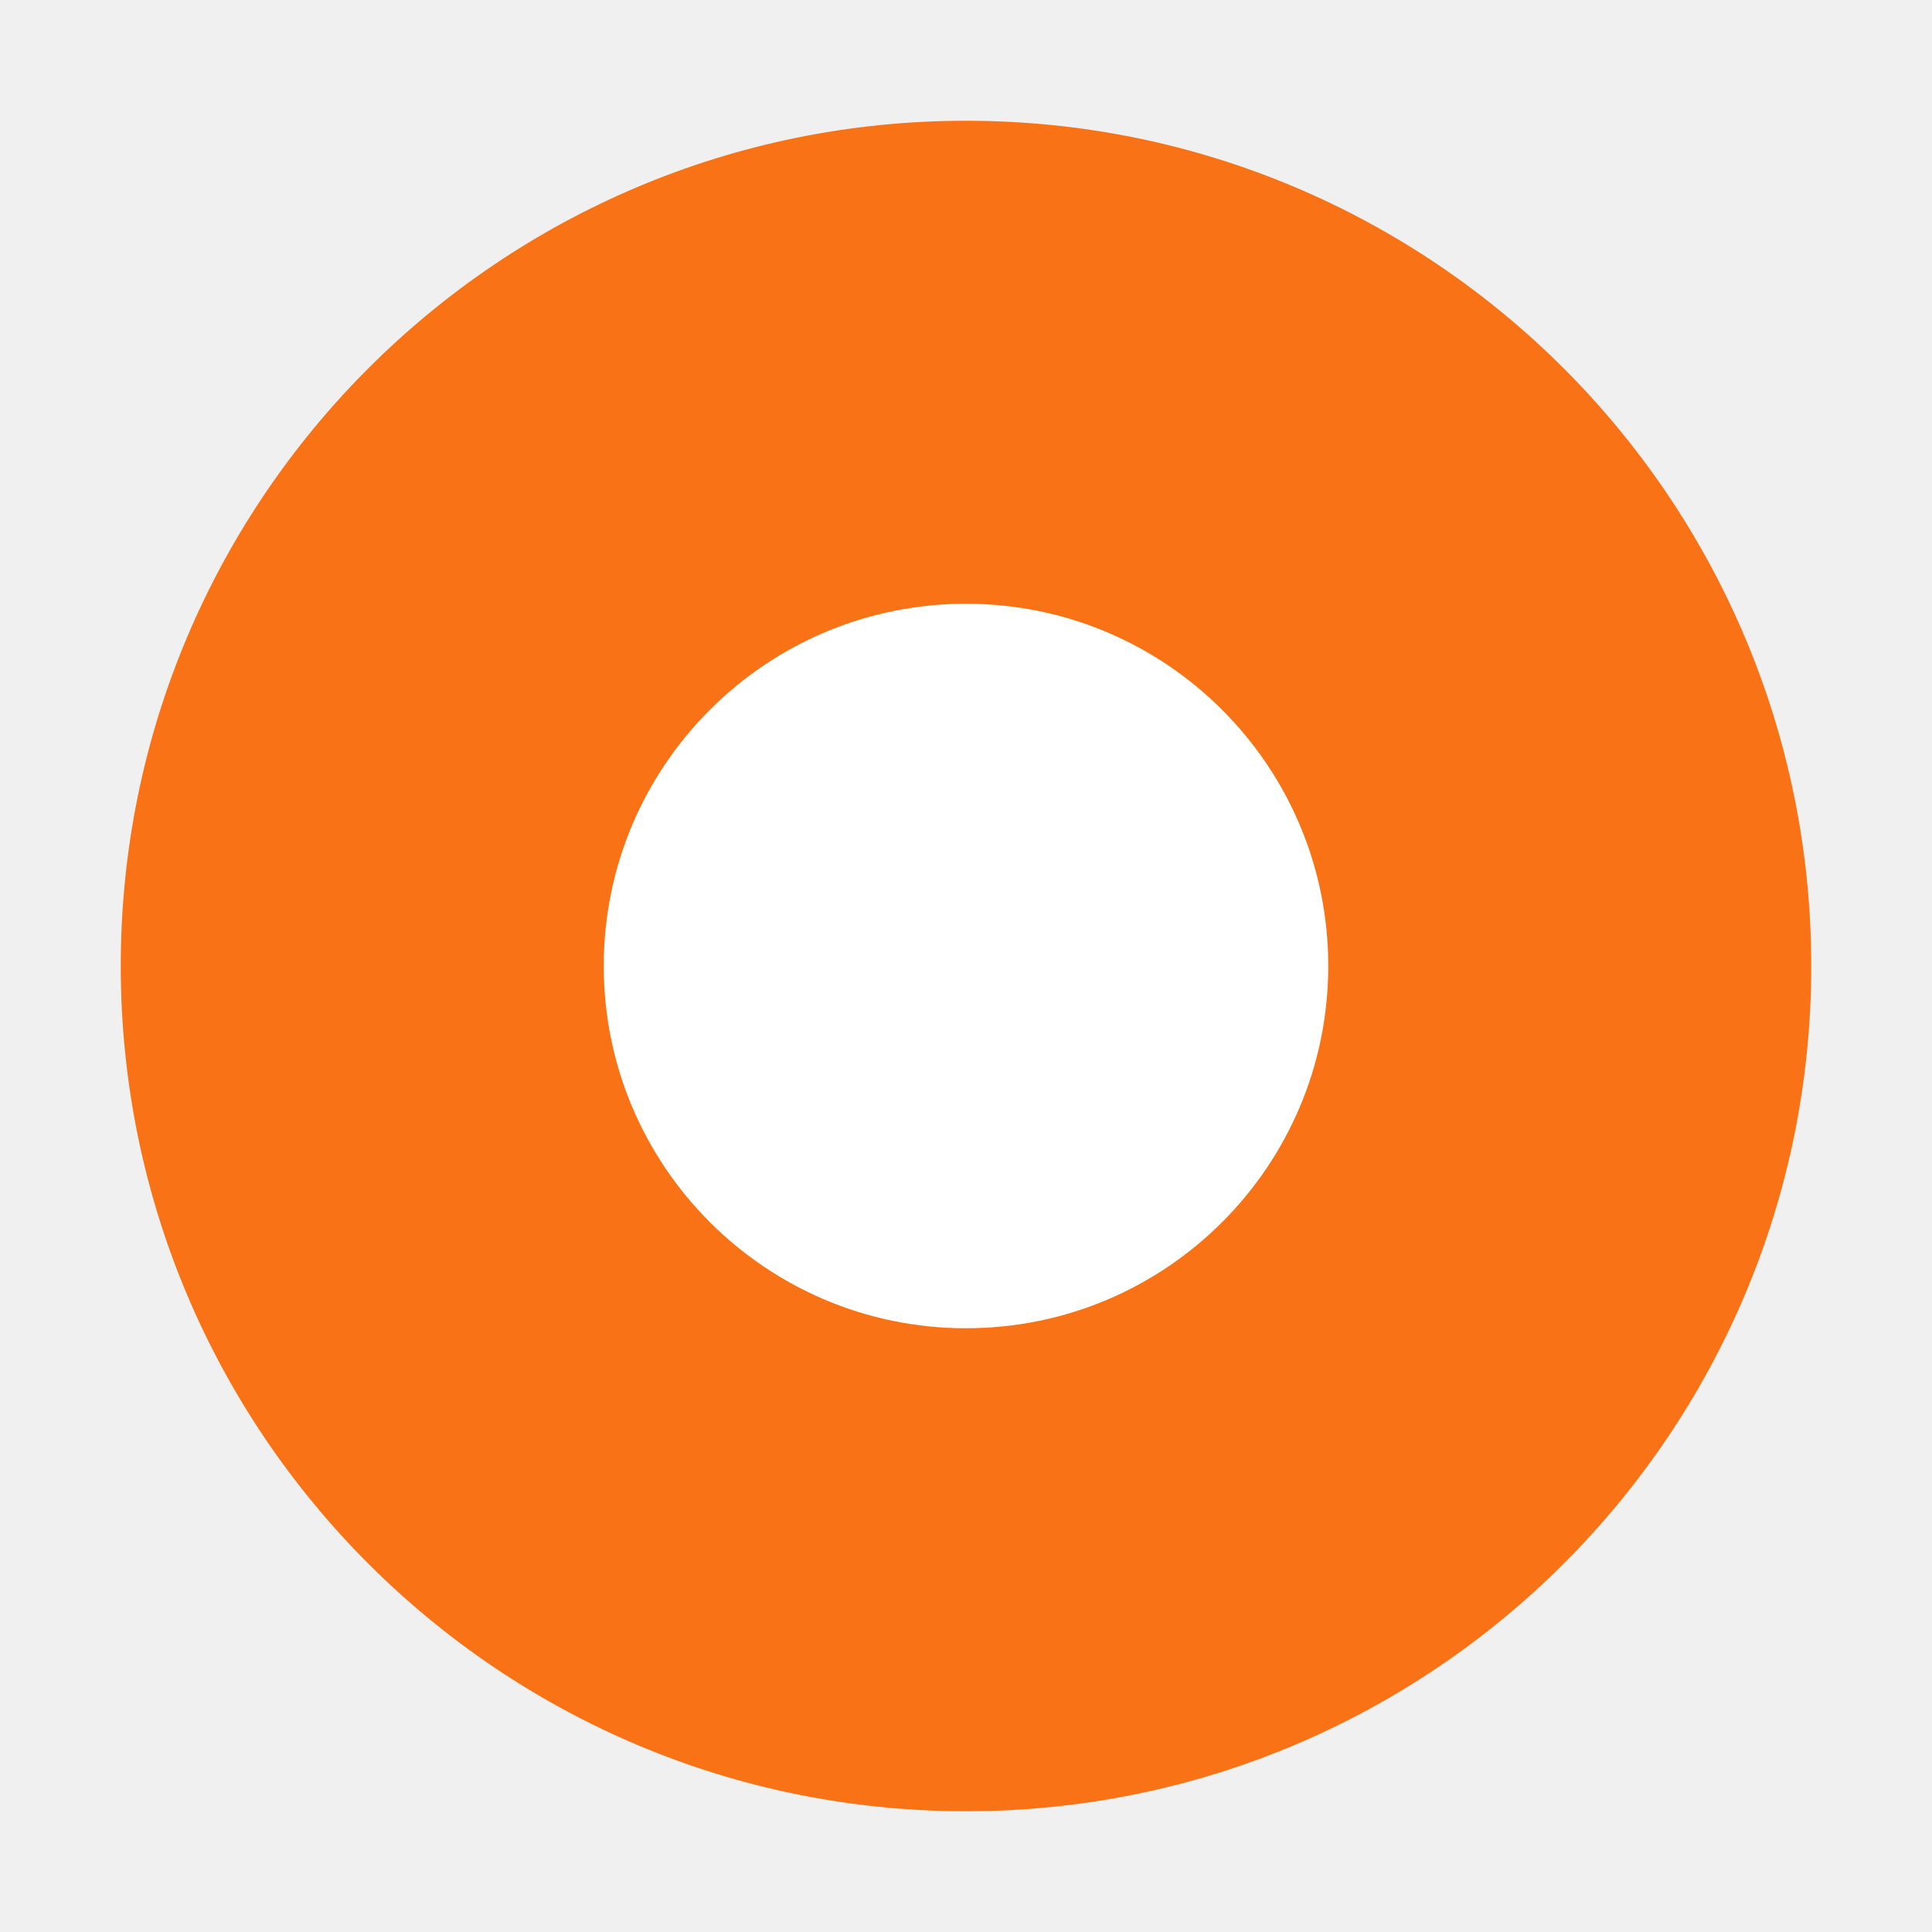
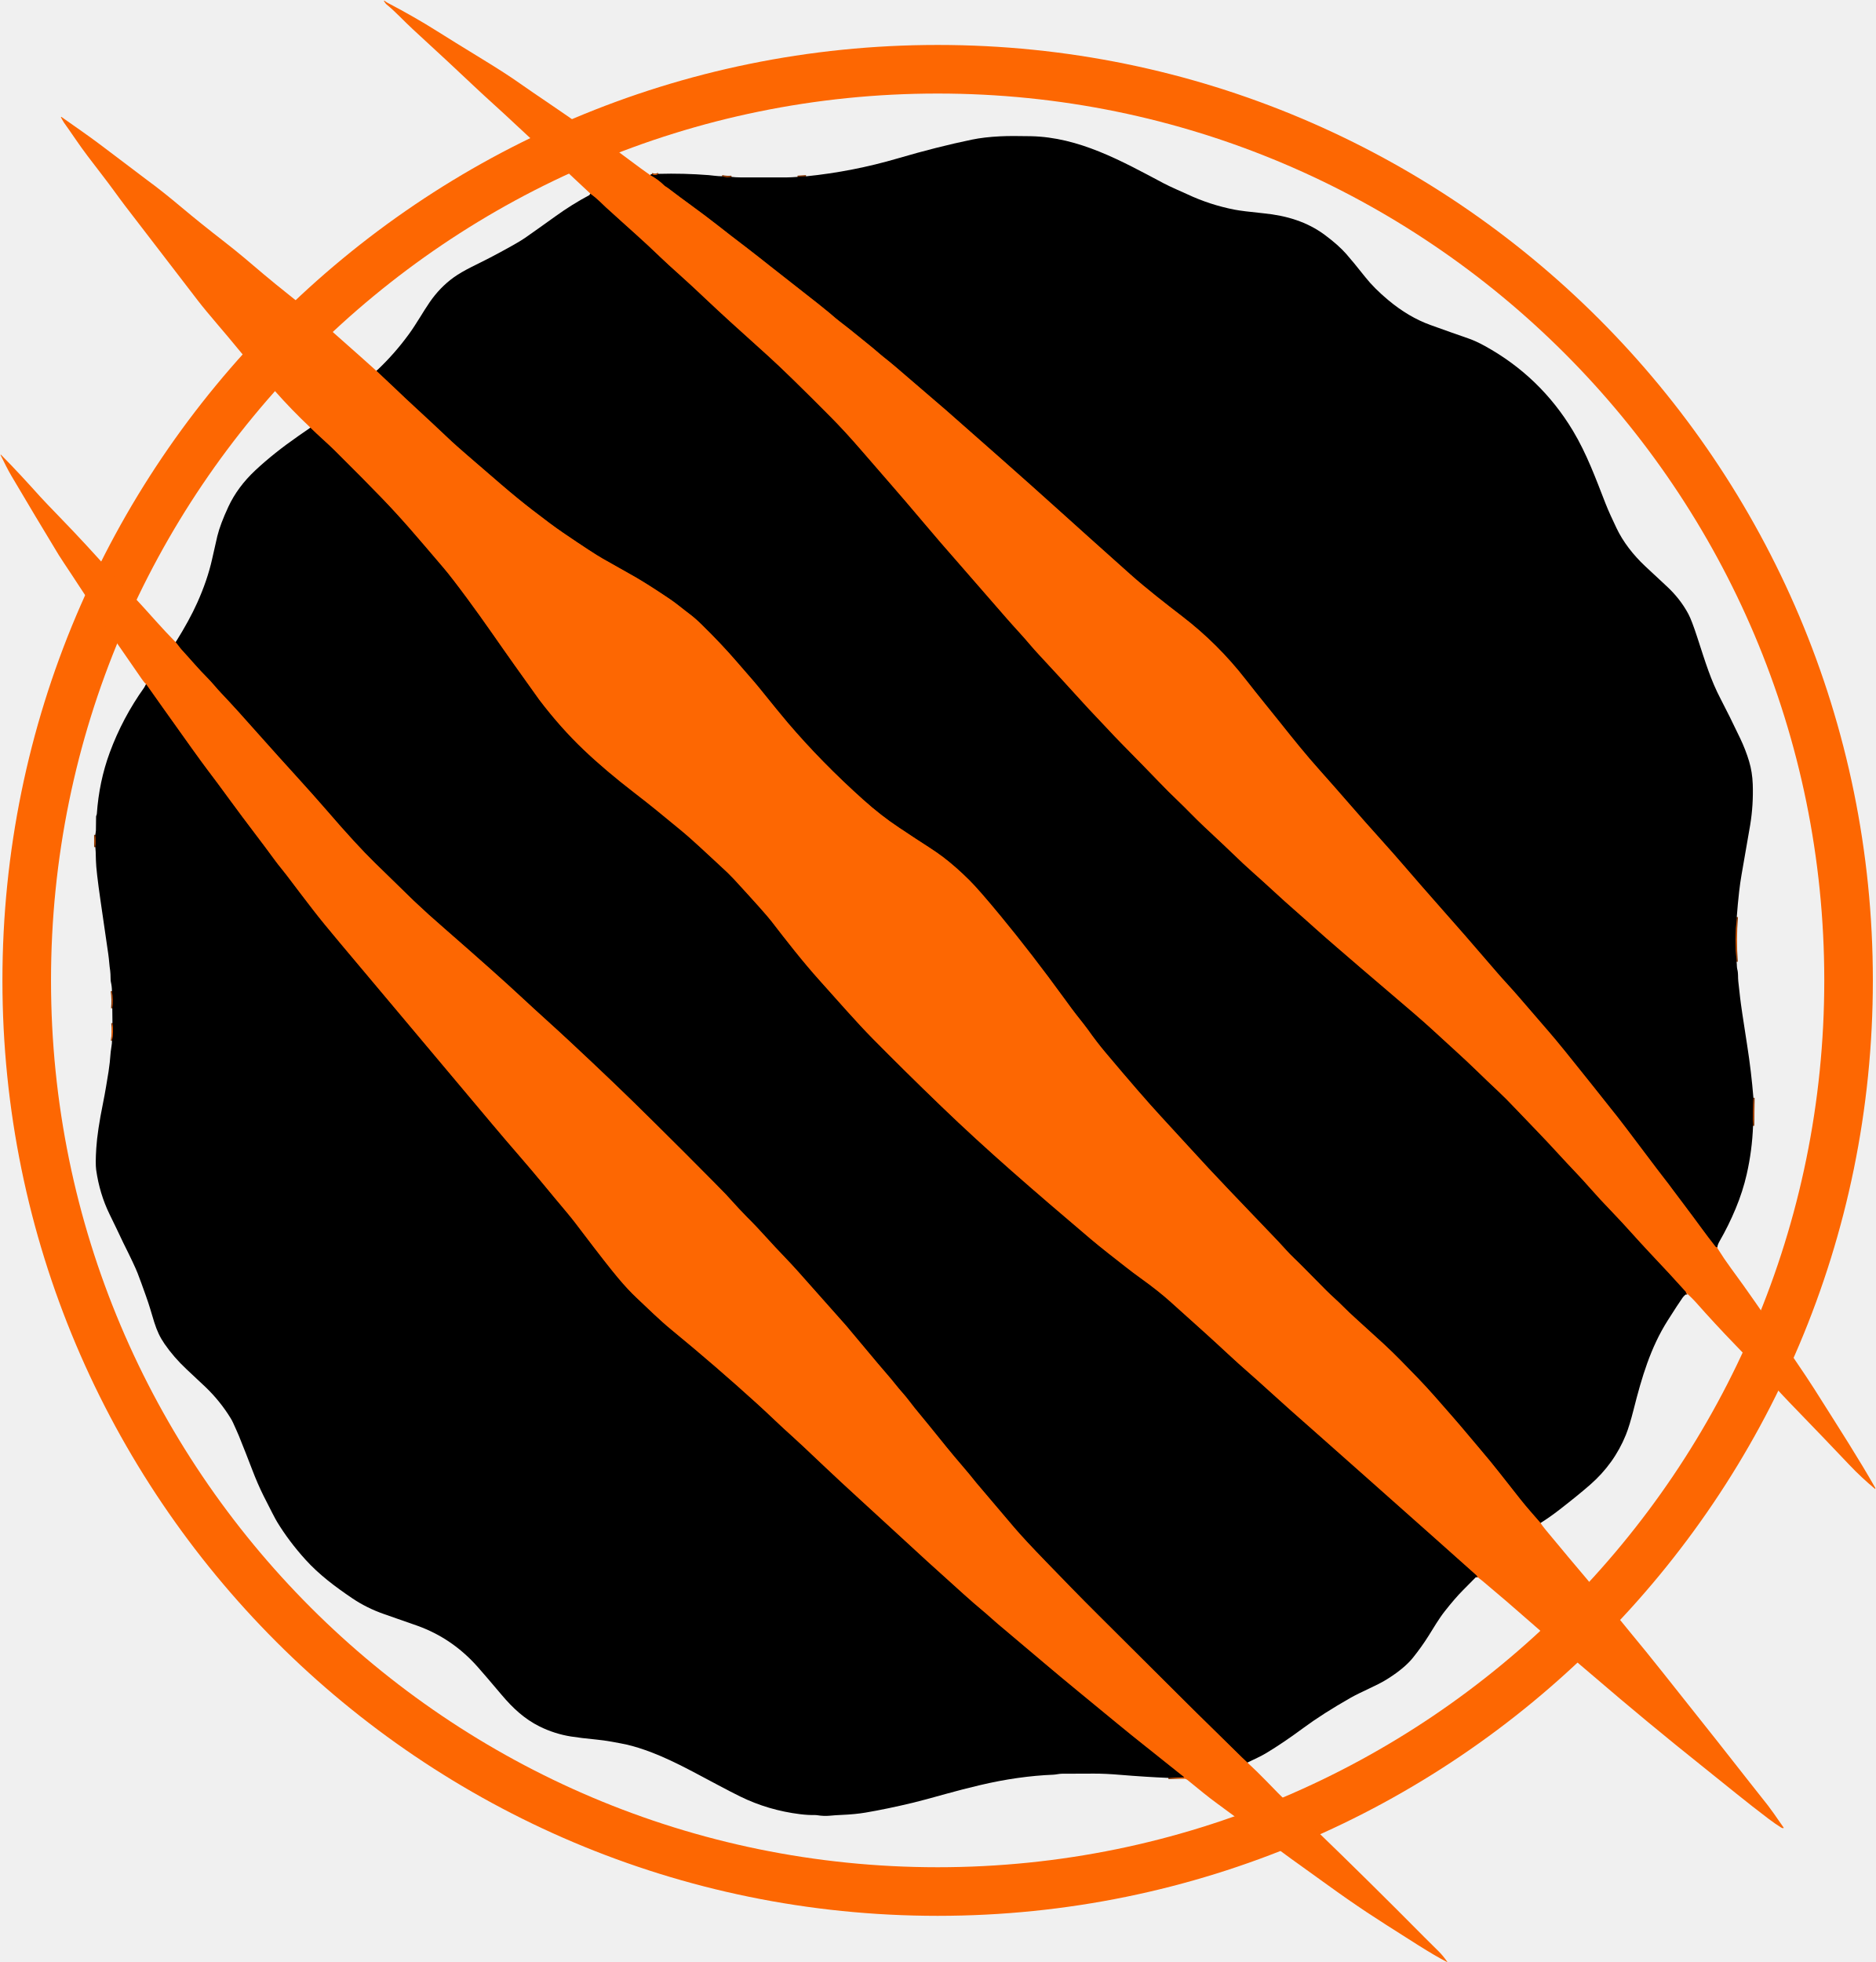
- <svg xmlns="http://www.w3.org/2000/svg" viewBox="0 0 32 32">
+ <svg xmlns="http://www.w3.org/2000/svg" version="1.1" viewBox="0.00 0.00 1544.00 1615.00">
  <style>
-     @keyframes pulse {
-       0%, 100% { r: 14; opacity: 1; }
-       50% { r: 12; opacity: 0.8; }
-     }
-     .outer { animation: pulse 1.5s ease-in-out infinite; }
-   </style>
-   <circle class="outer" cx="16" cy="16" r="14" fill="#f97316" />
-   <circle cx="16" cy="16" r="6" fill="white" />
+   @keyframes pulse {
+     0%, 100% { opacity: 0.3; transform: scale(1); }
+     50% { opacity: 0.8; transform: scale(1.05); }
+   }
+   .pulse-ring {
+     animation: pulse 1.5s ease-in-out infinite;
+     transform-origin: center;
+   }
+ </style>
+   <circle class="pulse-ring" cx="772" cy="807" r="750" fill="none" stroke="#fd6702" stroke-width="40" />
+   <g stroke-width="2.00" fill="none" stroke-linecap="butt">
+     <path stroke="#7f3401" vector-effect="non-scaling-stroke" d="   M 535.42 144.21   Q 541.79 147.68 547.01 152.79   A 3.80 3.62 81.4 0 0 547.76 153.37   Q 549.17 154.22 549.66 154.59   C 563.81 165.44 577.49 174.88 590.87 185.44   Q 600.69 193.20 613.94 203.26   C 622.14 209.49 627.01 213.51 634.86 219.64   Q 667.68 245.28 673.50 249.95   Q 681.57 256.41 682.55 257.27   Q 688.68 262.58 691.36 264.61   C 701.39 272.23 706.81 276.99 715.86 284.17   C 720.14 287.55 724.05 291.19 727.99 294.29   Q 732.96 298.21 737.11 301.75   Q 774.91 334.12 778.91 337.65   C 809.72 364.85 839.29 390.66 872.58 420.72   Q 893.19 439.34 930.58 472.72   C 943.55 484.29 959.84 496.96 973.54 507.49   Q 1002.76 529.96 1025.61 559.30   C 1035.57 572.10 1048.28 587.59 1054.09 594.91   C 1064.75 608.32 1075.33 621.47 1086.46 633.88   C 1103.53 652.92 1119.55 671.91 1136.78 690.90   C 1151.69 707.34 1164.81 723.14 1180.21 740.47   Q 1205.61 769.07 1232.92 800.93   C 1237.90 806.74 1244.63 813.76 1251.03 821.25   Q 1263.48 835.81 1275.43 849.51   Q 1284.40 859.79 1310.72 892.92   Q 1326.87 913.25 1326.88 913.27   Q 1332.68 920.16 1364.42 962.47   C 1369.54 969.30 1372.65 972.92 1376.98 978.93   Q 1378.76 981.41 1386.34 991.38   C 1397.21 1005.69 1404.07 1015.64 1412.41 1026.15   A 1.25 1.22 75.9 0 0 1413.12 1026.59   L 1413.86 1026.75" />
+     <path stroke="#7f3401" vector-effect="non-scaling-stroke" d="   M 1388.97 1064.67   Q 1388.09 1064.95 1388.18 1063.81   A 0.78 0.75 27.0 0 0 1387.99 1063.26   Q 1375.89 1049.77 1358.34 1031.21   C 1347.60 1019.84 1338.55 1009.21 1327.85 998.13   Q 1316.77 986.65 1309.40 978.21   C 1300.76 968.30 1292.88 960.52 1283.01 949.67   C 1271.54 937.06 1259.81 925.22 1248.01 912.79   Q 1239.40 903.70 1233.75 898.45   C 1221.05 886.63 1211.12 876.46 1198.40 865.00   Q 1191.02 858.35 1177.48 845.86   Q 1169.22 838.24 1136.91 810.82   Q 1125.64 801.26 1121.61 797.77   C 1106.93 785.02 1094.12 774.27 1083.65 764.83   C 1069.33 751.92 1060.81 744.85 1049.52 734.35   C 1036.48 722.21 1026.88 714.32 1014.75 702.41   Q 1010.86 698.59 991.35 680.35   C 983.83 673.32 976.31 665.26 969.75 659.06   Q 962.49 652.21 953.85 643.19   Q 944.06 632.97 923.05 611.65   C 915.86 604.36 909.72 597.45 903.14 590.65   Q 897.53 584.85 888.31 574.68   Q 875.37 560.37 856.14 539.68   Q 851.12 534.28 848.43 531.06   C 842.01 523.40 835.37 516.50 828.88 509.04   Q 793.85 468.71 787.42 461.45   Q 775.51 447.99 760.52 430.24   Q 744.77 411.58 733.76 398.97   Q 726.04 390.13 709.14 370.60   Q 695.50 354.84 683.91 343.17   Q 648.13 307.14 632.13 292.70   Q 605.58 268.75 601.23 264.79   Q 591.06 255.52 581.09 246.10   Q 568.60 234.29 560.92 227.43   Q 548.79 216.57 544.35 212.27   C 529.28 197.68 518.30 188.35 498.89 170.66   Q 498.61 170.41 493.71 165.72   Q 490.11 162.27 486.07 159.37" />
+     <path stroke="#7f3401" vector-effect="non-scaling-stroke" d="   M 309.94 305.31   Q 317.44 312.26 325.22 319.69   Q 334.03 328.12 340.50 334.07   Q 354.41 346.85 371.76 363.25   Q 377.23 368.42 413.13 399.22   Q 426.00 410.27 437.97 419.53   Q 454.42 432.27 463.52 438.46   Q 488.52 455.48 496.19 459.80   Q 518.41 472.32 522.57 474.70   Q 533.15 480.76 551.46 493.06   C 556.83 496.67 562.30 501.36 566.93 504.78   Q 572.06 508.57 577.80 514.20   Q 593.83 529.91 606.55 544.64   Q 613.67 552.87 615.78 555.27   Q 621.71 562.02 624.53 565.51   Q 642.27 587.52 648.60 594.93   Q 676.47 627.60 710.72 658.28   Q 725.46 671.49 740.07 681.16   Q 752.76 689.57 754.12 690.47   C 760.08 694.44 769.61 700.23 776.64 705.61   Q 787.17 713.67 798.04 724.45   Q 805.87 732.22 823.69 753.81   Q 849.70 785.34 876.42 822.12   Q 883.54 831.93 885.92 834.92   Q 893.64 844.61 895.68 847.49   Q 903.03 857.87 909.91 866.05   Q 939.86 901.67 955.74 918.87   Q 970.38 934.73 977.87 942.97   C 1001.20 968.66 1021.61 989.59 1052.35 1021.76   Q 1055.08 1024.61 1058.52 1028.49   C 1063.07 1033.61 1068.59 1038.51 1072.93 1042.98   Q 1075.16 1045.28 1091.87 1062.13   C 1096.34 1066.64 1101.49 1070.96 1106.10 1075.68   Q 1110.16 1079.83 1117.68 1086.61   Q 1131.91 1099.45 1139.13 1106.13   C 1149.66 1115.89 1155.47 1122.12 1167.16 1134.12   C 1176.78 1144.00 1186.11 1154.98 1195.94 1166.16   C 1204.69 1176.13 1210.60 1183.49 1219.09 1193.42   C 1230.63 1206.91 1237.31 1215.92 1251.83 1234.20   Q 1255.74 1239.11 1259.99 1244.00   Q 1264.18 1248.81 1268.38 1253.63" />
+     <path stroke="#7f3401" vector-effect="non-scaling-stroke" d="   M 1216.56 1298.19   Q 1216.13 1297.10 1215.61 1296.64   Q 1194.28 1277.53 1126.56 1217.44   Q 1085.32 1180.85 1081.50 1177.51   Q 1062.96 1161.30 1043.20 1143.34   Q 1034.08 1135.05 1028.70 1130.38   C 1016.13 1119.47 1004.31 1108.04 992.61 1097.54   Q 972.34 1079.35 964.02 1071.83   Q 954.04 1062.81 939.11 1052.08   Q 932.63 1047.43 927.01 1043.00   C 916.31 1034.58 907.01 1027.49 897.78 1019.66   C 851.60 980.43 813.31 947.57 774.54 910.20   Q 744.42 881.17 718.43 854.82   C 705.01 841.21 689.58 823.42 675.26 807.52   C 661.04 791.74 646.99 773.67 635.09 758.22   Q 630.06 751.70 604.41 723.81   Q 600.19 719.23 592.55 712.28   C 582.11 702.78 571.07 691.98 559.82 682.77   C 543.96 669.77 537.06 663.92 522.33 652.58   Q 498.36 634.13 480.46 617.06   Q 461.48 598.97 444.04 576.04   Q 443.18 574.91 423.75 547.63   C 410.74 529.39 399.14 512.15 384.82 492.81   Q 371.53 474.84 365.18 467.40   C 343.84 442.38 331.59 427.83 314.84 410.43   Q 299.57 394.56 275.80 370.99   Q 272.02 367.24 265.70 361.51   Q 260.49 356.79 255.59 352.01" />
+     <path stroke="#7f3401" vector-effect="non-scaling-stroke" d="   M 1429.95 754.84   Q 1428.40 773.31 1429.81 791.71" />
+     <path stroke="#7f3401" vector-effect="non-scaling-stroke" d="   M 1443.65 903.65   L 1443.36 926.71" />
+     <path stroke="#7f3401" vector-effect="non-scaling-stroke" d="   M 536.67 143.29   Q 539.54 144.70 542.11 143.11" />
+     <path stroke="#7f3401" vector-effect="non-scaling-stroke" d="   M 594.49 145.08   Q 598.31 146.01 602.29 145.60" />
+     <path stroke="#7f3401" vector-effect="non-scaling-stroke" d="   M 656.68 145.59   L 663.66 145.14" />
+     <path stroke="#7f3401" vector-effect="non-scaling-stroke" d="   M 1027.02 1450.83   Q 1024.89 1448.94 1022.59 1446.66   Q 1010.12 1434.30 997.46 1421.97   Q 984.80 1409.63 974.40 1399.24   Q 940.20 1365.07 904.50 1329.65   C 888.67 1313.94 875.06 1299.81 861.03 1285.34   Q 843.28 1267.04 834.86 1257.15   Q 805.13 1222.26 803.86 1220.64   C 796.63 1211.36 787.87 1201.78 779.39 1191.25   Q 763.43 1171.44 753.05 1158.92   Q 751.39 1156.91 748.57 1153.15   C 744.95 1148.31 741.25 1144.62 737.14 1139.39   C 732.66 1133.68 728.42 1129.13 722.63 1122.20   Q 698.23 1092.97 696.61 1091.14   Q 691.45 1085.27 657.30 1046.89   Q 651.88 1040.80 644.92 1033.57   Q 637.87 1026.24 632.38 1020.15   Q 622.53 1009.22 615.07 1001.87   Q 610.42 997.29 597.58 983.08   Q 595.59 980.87 563.48 948.64   Q 561.77 946.92 539.41 924.72   C 514.01 899.51 495.71 882.12 469.56 857.69   C 455.91 844.92 443.90 834.39 428.88 820.39   Q 409.60 802.41 366.01 764.36   Q 355.13 754.85 352.87 752.76   Q 340.75 741.54 340.69 741.49   Q 334.80 735.75 308.54 710.14   Q 293.39 695.37 269.44 667.57   C 254.46 650.17 232.75 626.85 216.04 607.95   Q 193.68 582.66 182.05 570.49   C 178.37 566.64 174.80 562.04 170.72 557.95   C 163.26 550.48 157.40 543.36 149.38 534.63   Q 148.47 533.64 146.99 531.61   Q 145.69 529.82 144.63 528.62" />
+     <path stroke="#7f3401" vector-effect="non-scaling-stroke" d="   M 961.98 1463.46   L 974.70 1463.09   A 0.24 0.23 62.6 0 0 974.83 1462.67   Q 971.27 1459.88 967.85 1457.14   Q 955.70 1447.37 943.66 1437.84   Q 931.17 1427.96 919.57 1418.39   C 895.49 1398.53 878.50 1384.79 859.39 1368.60   Q 829.21 1343.03 826.46 1340.81   C 820.01 1335.60 813.55 1329.42 807.64 1324.56   Q 802.68 1320.49 793.60 1312.35   Q 762.91 1284.86 735.79 1259.71   C 717.92 1243.14 696.35 1223.78 678.28 1206.62   Q 657.62 1186.98 651.80 1181.83   C 643.17 1174.19 633.81 1164.92 623.40 1155.47   Q 589.16 1124.39 553.17 1094.85   C 542.59 1086.16 533.74 1077.25 524.09 1068.23   Q 517.03 1061.62 508.74 1051.72   Q 499.39 1040.54 480.00 1014.97   C 476.18 1009.93 471.63 1003.84 466.73 998.03   C 452.24 980.85 442.43 968.51 428.94 952.98   Q 416.14 938.24 404.62 924.52   Q 303.74 804.39 280.64 776.98   Q 266.02 759.63 257.90 749.12   Q 248.27 736.67 236.07 720.50   C 233.04 716.47 229.28 712.12 226.93 708.89   C 215.02 692.51 203.33 677.75 189.73 659.09   Q 179.57 645.15 170.01 632.54   Q 163.12 623.44 134.17 582.64   Q 127.23 572.86 120.46 563.26" />
+     <path stroke="#7f3401" vector-effect="non-scaling-stroke" d="   M 92.21 856.76   Q 93.47 849.49 92.59 842.15" />
+     <path stroke="#7f3401" vector-effect="non-scaling-stroke" d="   M 92.46 830.00   Q 93.13 822.85 92.16 815.82" />
+     <path stroke="#7f3401" vector-effect="non-scaling-stroke" d="   M 78.50 697.25   L 78.48 687.23" />
+   </g>
+   <g fill="#000000">
+     <path d="   M 1429.95 754.84   Q 1428.40 773.31 1429.81 791.71   C 1430.10 793.76 1429.91 796.18 1430.39 797.93   C 1431.26 801.05 1430.85 804.55 1431.20 807.70   Q 1432.65 820.63 1432.70 821.11   Q 1433.51 828.57 1438.55 860.69   Q 1441.92 882.18 1443.65 903.65   L 1443.36 926.71   Q 1442.61 947.00 1438.12 966.65   Q 1434.90 980.77 1429.00 994.92   Q 1423.19 1008.85 1415.86 1021.57   Q 1414.27 1024.34 1413.86 1026.75   L 1413.12 1026.59   A 1.25 1.22 75.9 0 1 1412.41 1026.15   C 1404.07 1015.64 1397.21 1005.69 1386.34 991.38   Q 1378.76 981.41 1376.98 978.93   C 1372.65 972.92 1369.54 969.30 1364.42 962.47   Q 1332.68 920.16 1326.88 913.27   Q 1326.87 913.25 1310.72 892.92   Q 1284.40 859.79 1275.43 849.51   Q 1263.48 835.81 1251.03 821.25   C 1244.63 813.76 1237.90 806.74 1232.92 800.93   Q 1205.61 769.07 1180.21 740.47   C 1164.81 723.14 1151.69 707.34 1136.78 690.90   C 1119.55 671.91 1103.53 652.92 1086.46 633.88   C 1075.33 621.47 1064.75 608.32 1054.09 594.91   C 1048.28 587.59 1035.57 572.10 1025.61 559.30   Q 1002.76 529.96 973.54 507.49   C 959.84 496.96 943.55 484.29 930.58 472.72   Q 893.19 439.34 872.58 420.72   C 839.29 390.66 809.72 364.85 778.91 337.65   Q 774.91 334.12 737.11 301.75   Q 732.96 298.21 727.99 294.29   C 724.05 291.19 720.14 287.55 715.86 284.17   C 706.81 276.99 701.39 272.23 691.36 264.61   Q 688.68 262.58 682.55 257.27   Q 681.57 256.41 673.50 249.95   Q 667.68 245.28 634.86 219.64   C 627.01 213.51 622.14 209.49 613.94 203.26   Q 600.69 193.20 590.87 185.44   C 577.49 174.88 563.81 165.44 549.66 154.59   Q 549.17 154.22 547.76 153.37   A 3.80 3.62 81.4 0 1 547.01 152.79   Q 541.79 147.68 535.42 144.21   L 536.67 143.29   Q 539.54 144.70 542.11 143.11   Q 562.83 142.52 583.65 144.17   C 586.16 144.37 590.80 145.10 594.49 145.08   Q 598.31 146.01 602.29 145.60   Q 605.83 146.02 609.50 146.02   Q 628.75 146.00 648.00 146.02   Q 651.12 146.02 656.68 145.59   L 663.66 145.14   Q 702.11 141.25 739.33 130.33   Q 771.82 120.81 800.15 114.95   Q 810.28 112.85 823.52 112.21   Q 832.61 111.76 848.74 112.11   C 888.41 112.95 923.02 132.26 957.99 150.83   C 963.93 153.98 972.93 157.74 977.39 159.83   Q 996.03 168.59 1016.44 172.58   Q 1022.82 173.82 1040.52 175.60   C 1059.12 177.47 1076.07 182.48 1090.74 193.36   Q 1101.91 201.65 1108.44 209.06   Q 1113.88 215.23 1124.12 228.14   Q 1131.43 237.36 1142.99 247.02   Q 1159.75 261.02 1177.62 267.48   Q 1195.18 273.82 1209.36 278.72   Q 1215.15 280.73 1222.47 284.75   Q 1268.23 309.93 1295.11 354.66   C 1306.39 373.45 1313.85 393.86 1321.82 414.28   C 1324.35 420.78 1327.86 428.19 1330.83 434.48   C 1336.31 446.11 1344.82 456.88 1354.23 465.76   Q 1364.23 475.20 1372.22 482.53   C 1379.34 489.06 1385.63 496.95 1390.14 505.48   Q 1392.91 510.71 1397.40 524.51   C 1404.26 545.57 1408.52 559.76 1416.68 575.34   Q 1423.48 588.31 1432.76 607.76   Q 1437.25 617.17 1440.11 626.69   Q 1442.75 635.50 1443.11 645.60   Q 1443.70 662.58 1441.01 679.00   Q 1440.99 679.12 1433.88 720.05   Q 1432.72 726.73 1431.92 733.77   Q 1430.72 744.31 1429.95 754.84   Z" />
+     <path d="   M 1388.97 1064.67   Q 1386.51 1066.56 1385.28 1068.28   Q 1381.73 1073.29 1373.13 1086.87   C 1358.89 1109.31 1351.69 1133.87 1345.04 1160.19   Q 1341.61 1173.75 1338.66 1181.05   Q 1329.01 1204.87 1309.18 1222.18   Q 1299.50 1230.63 1284.24 1242.48   Q 1276.15 1248.77 1268.38 1253.63   Q 1264.18 1248.81 1259.99 1244.00   Q 1255.74 1239.11 1251.83 1234.20   C 1237.31 1215.92 1230.63 1206.91 1219.09 1193.42   C 1210.60 1183.49 1204.69 1176.13 1195.94 1166.16   C 1186.11 1154.98 1176.78 1144.00 1167.16 1134.12   C 1155.47 1122.12 1149.66 1115.89 1139.13 1106.13   Q 1131.91 1099.45 1117.68 1086.61   Q 1110.16 1079.83 1106.10 1075.68   C 1101.49 1070.96 1096.34 1066.64 1091.87 1062.13   Q 1075.16 1045.28 1072.93 1042.98   C 1068.59 1038.51 1063.07 1033.61 1058.52 1028.49   Q 1055.08 1024.61 1052.35 1021.76   C 1021.61 989.59 1001.20 968.66 977.87 942.97   Q 970.38 934.73 955.74 918.87   Q 939.86 901.67 909.91 866.05   Q 903.03 857.87 895.68 847.49   Q 893.64 844.61 885.92 834.92   Q 883.54 831.93 876.42 822.12   Q 849.70 785.34 823.69 753.81   Q 805.87 732.22 798.04 724.45   Q 787.17 713.67 776.64 705.61   C 769.61 700.23 760.08 694.44 754.12 690.47   Q 752.76 689.57 740.07 681.16   Q 725.46 671.49 710.72 658.28   Q 676.47 627.60 648.60 594.93   Q 642.27 587.52 624.53 565.51   Q 621.71 562.02 615.78 555.27   Q 613.67 552.87 606.55 544.64   Q 593.83 529.91 577.80 514.20   Q 572.06 508.57 566.93 504.78   C 562.30 501.36 556.83 496.67 551.46 493.06   Q 533.15 480.76 522.57 474.70   Q 518.41 472.32 496.19 459.80   Q 488.52 455.48 463.52 438.46   Q 454.42 432.27 437.97 419.53   Q 426.00 410.27 413.13 399.22   Q 377.23 368.42 371.76 363.25   Q 354.41 346.85 340.50 334.07   Q 334.03 328.12 325.22 319.69   Q 317.44 312.26 309.94 305.31   Q 324.70 291.47 336.64 275.09   C 342.87 266.55 348.37 256.60 353.77 248.77   Q 362.18 236.58 373.36 228.48   C 382.03 222.21 393.33 217.43 403.54 212.05   Q 426.16 200.13 432.15 195.91   C 437.78 191.95 447.03 185.47 457.72 177.76   Q 470.84 168.30 485.14 160.66   Q 485.75 160.33 486.07 159.37   Q 490.11 162.27 493.71 165.72   Q 498.61 170.41 498.89 170.66   C 518.30 188.35 529.28 197.68 544.35 212.27   Q 548.79 216.57 560.92 227.43   Q 568.60 234.29 581.09 246.10   Q 591.06 255.52 601.23 264.79   Q 605.58 268.75 632.13 292.70   Q 648.13 307.14 683.91 343.17   Q 695.50 354.84 709.14 370.60   Q 726.04 390.13 733.76 398.97   Q 744.77 411.58 760.52 430.24   Q 775.51 447.99 787.42 461.45   Q 793.85 468.71 828.88 509.04   C 835.37 516.50 842.01 523.40 848.43 531.06   Q 851.12 534.28 856.14 539.68   Q 875.37 560.37 888.31 574.68   Q 897.53 584.85 903.14 590.65   C 909.72 597.45 915.86 604.36 923.05 611.65   Q 944.06 632.97 953.85 643.19   Q 962.49 652.21 969.75 659.06   C 976.31 665.26 983.83 673.32 991.35 680.35   Q 1010.86 698.59 1014.75 702.41   C 1026.88 714.32 1036.48 722.21 1049.52 734.35   C 1060.81 744.85 1069.33 751.92 1083.65 764.83   C 1094.12 774.27 1106.93 785.02 1121.61 797.77   Q 1125.64 801.26 1136.91 810.82   Q 1169.22 838.24 1177.48 845.86   Q 1191.02 858.35 1198.40 865.00   C 1211.12 876.46 1221.05 886.63 1233.75 898.45   Q 1239.40 903.70 1248.01 912.79   C 1259.81 925.22 1271.54 937.06 1283.01 949.67   C 1292.88 960.52 1300.76 968.30 1309.40 978.21   Q 1316.77 986.65 1327.85 998.13   C 1338.55 1009.21 1347.60 1019.84 1358.34 1031.21   Q 1375.89 1049.77 1387.99 1063.26   A 0.78 0.75 27.0 0 1 1388.18 1063.81   Q 1388.09 1064.95 1388.97 1064.67   Z" />
+     <path d="   M 1216.56 1298.19   Q 1215.42 1297.94 1214.97 1298.41   Q 1211.76 1301.75 1204.50 1308.99   Q 1198.06 1315.44 1189.54 1326.27   C 1184.72 1332.40 1180.28 1339.99 1176.12 1346.63   Q 1170.60 1355.43 1163.42 1364.42   Q 1156.21 1373.44 1141.37 1382.62   C 1133.48 1387.50 1120.68 1392.59 1112.11 1397.46   Q 1089.05 1410.57 1072.94 1422.48   Q 1056.49 1434.63 1042.68 1442.95   C 1038.05 1445.74 1032.32 1448.28 1027.02 1450.83   Q 1024.89 1448.94 1022.59 1446.66   Q 1010.12 1434.30 997.46 1421.97   Q 984.80 1409.63 974.40 1399.24   Q 940.20 1365.07 904.50 1329.65   C 888.67 1313.94 875.06 1299.81 861.03 1285.34   Q 843.28 1267.04 834.86 1257.15   Q 805.13 1222.26 803.86 1220.64   C 796.63 1211.36 787.87 1201.78 779.39 1191.25   Q 763.43 1171.44 753.05 1158.92   Q 751.39 1156.91 748.57 1153.15   C 744.95 1148.31 741.25 1144.62 737.14 1139.39   C 732.66 1133.68 728.42 1129.13 722.63 1122.20   Q 698.23 1092.97 696.61 1091.14   Q 691.45 1085.27 657.30 1046.89   Q 651.88 1040.80 644.92 1033.57   Q 637.87 1026.24 632.38 1020.15   Q 622.53 1009.22 615.07 1001.87   Q 610.42 997.29 597.58 983.08   Q 595.59 980.87 563.48 948.64   Q 561.77 946.92 539.41 924.72   C 514.01 899.51 495.71 882.12 469.56 857.69   C 455.91 844.92 443.90 834.39 428.88 820.39   Q 409.60 802.41 366.01 764.36   Q 355.13 754.85 352.87 752.76   Q 340.75 741.54 340.69 741.49   Q 334.80 735.75 308.54 710.14   Q 293.39 695.37 269.44 667.57   C 254.46 650.17 232.75 626.85 216.04 607.95   Q 193.68 582.66 182.05 570.49   C 178.37 566.64 174.80 562.04 170.72 557.95   C 163.26 550.48 157.40 543.36 149.38 534.63   Q 148.47 533.64 146.99 531.61   Q 145.69 529.82 144.63 528.62   Q 155.90 510.63 162.40 496.14   Q 170.75 477.54 174.55 460.60   Q 178.18 444.40 178.92 441.38   Q 181.31 431.54 188.06 417.05   Q 195.66 400.76 210.31 387.06   Q 225.46 372.91 245.50 358.99   Q 250.10 355.79 255.59 352.01   Q 260.49 356.79 265.70 361.51   Q 272.02 367.24 275.80 370.99   Q 299.57 394.56 314.84 410.43   C 331.59 427.83 343.84 442.38 365.18 467.40   Q 371.53 474.84 384.82 492.81   C 399.14 512.15 410.74 529.39 423.75 547.63   Q 443.18 574.91 444.04 576.04   Q 461.48 598.97 480.46 617.06   Q 498.36 634.13 522.33 652.58   C 537.06 663.92 543.96 669.77 559.82 682.77   C 571.07 691.98 582.11 702.78 592.55 712.28   Q 600.19 719.23 604.41 723.81   Q 630.06 751.70 635.09 758.22   C 646.99 773.67 661.04 791.74 675.26 807.52   C 689.58 823.42 705.01 841.21 718.43 854.82   Q 744.42 881.17 774.54 910.20   C 813.31 947.57 851.60 980.43 897.78 1019.66   C 907.01 1027.49 916.31 1034.58 927.01 1043.00   Q 932.63 1047.43 939.11 1052.08   Q 954.04 1062.81 964.02 1071.83   Q 972.34 1079.35 992.61 1097.54   C 1004.31 1108.04 1016.13 1119.47 1028.70 1130.38   Q 1034.08 1135.05 1043.20 1143.34   Q 1062.96 1161.30 1081.50 1177.51   Q 1085.32 1180.85 1126.56 1217.44   Q 1194.28 1277.53 1215.61 1296.64   Q 1216.13 1297.10 1216.56 1298.19   Z" />
+     <path d="   M 961.98 1463.46   Q 952.64 1463.07 943.25 1462.47   Q 932.12 1461.76 921.91 1460.91   Q 909.69 1459.89 900.55 1459.93   Q 881.28 1460.01 874.35 1460.02   C 872.07 1460.03 869.44 1460.73 867.31 1460.82   Q 838.29 1461.99 806.93 1469.40   Q 792.36 1472.84 779.44 1476.45   Q 759.74 1481.96 752.04 1483.81   Q 730.44 1489.00 712.52 1492.03   Q 704.14 1493.45 692.76 1493.93   Q 687.73 1494.14 683.26 1494.58   Q 678.23 1495.06 672.63 1494.14   A 8.38 8.28 -40.6 0 0 671.22 1494.04   Q 665.32 1494.14 658.86 1493.34   Q 632.60 1490.12 609.42 1478.76   Q 601.89 1475.07 590.05 1468.75   Q 573.27 1459.80 570.79 1458.50   Q 550.62 1447.88 536.91 1442.63   Q 525.08 1438.10 515.98 1436.05   Q 512.33 1435.23 503.63 1433.66   Q 497.07 1432.49 491.20 1431.92   Q 478.31 1430.67 470.27 1429.40   Q 456.65 1427.25 444.28 1421.13   C 431.88 1414.99 422.21 1406.01 413.20 1395.33   Q 399.27 1378.83 393.15 1371.94   Q 372.32 1348.49 343.60 1338.20   Q 335.98 1335.47 316.36 1328.67   Q 301.96 1323.67 289.95 1315.55   C 276.04 1306.13 262.68 1296.17 251.43 1283.71   Q 237.83 1268.65 228.19 1252.80   Q 225.92 1249.06 217.08 1231.45   Q 212.19 1221.70 207.50 1209.38   Q 203.02 1197.62 196.68 1181.88   C 195.30 1178.45 193.59 1175.01 191.94 1171.21   Q 191.13 1169.36 189.74 1167.12   Q 181.11 1153.13 169.10 1141.64   Q 167.52 1140.13 153.50 1127.00   Q 143.10 1117.26 135.50 1106.25   C 131.66 1100.68 129.26 1095.47 127.03 1088.49   Q 126.21 1085.93 123.63 1077.22   Q 122.39 1073.02 119.92 1066.07   Q 115.97 1054.91 113.35 1048.14   Q 110.82 1041.60 101.59 1023.18   Q 100.59 1021.18 95.96 1011.34   Q 94.49 1008.23 90.23 999.54   Q 81.99 982.71 79.19 963.02   Q 78.45 957.82 79.28 945.01   Q 80.19 930.82 84.80 908.14   C 86.65 899.03 88.07 890.13 89.39 881.92   Q 90.47 875.24 91.15 865.81   Q 91.24 864.57 91.79 861.30   Q 92.17 859.07 92.21 856.76   Q 93.47 849.49 92.59 842.15   L 92.46 830.00   Q 93.13 822.85 92.16 815.82   Q 92.14 811.99 91.30 808.33   A 9.41 9.27 38.9 0 1 91.08 806.41   Q 91.01 800.89 90.71 798.99   C 89.96 794.26 89.88 790.33 89.16 785.45   Q 85.99 763.67 82.89 742.24   Q 79.12 716.26 78.98 708.25   Q 78.82 699.61 78.50 697.25   L 78.48 687.23   C 78.58 685.98 78.96 684.68 78.97 683.48   Q 79.00 676.19 79.11 672.13   Q 79.12 671.71 79.48 670.94   A 2.54 2.49 60.0 0 0 79.72 670.01   Q 81.57 643.25 90.39 619.37   Q 100.87 590.96 118.73 565.93   A 1.67 0.13 -66.0 0 0 119.21 565.04   Q 119.58 564.28 120.46 563.26   Q 127.23 572.86 134.17 582.64   Q 163.12 623.44 170.01 632.54   Q 179.57 645.15 189.73 659.09   C 203.33 677.75 215.02 692.51 226.93 708.89   C 229.28 712.12 233.04 716.47 236.07 720.50   Q 248.27 736.67 257.90 749.12   Q 266.02 759.63 280.64 776.98   Q 303.74 804.39 404.62 924.52   Q 416.14 938.24 428.94 952.98   C 442.43 968.51 452.24 980.85 466.73 998.03   C 471.63 1003.84 476.18 1009.93 480.00 1014.97   Q 499.39 1040.54 508.74 1051.72   Q 517.03 1061.62 524.09 1068.23   C 533.74 1077.25 542.59 1086.16 553.17 1094.85   Q 589.16 1124.39 623.40 1155.47   C 633.81 1164.92 643.17 1174.19 651.80 1181.83   Q 657.62 1186.98 678.28 1206.62   C 696.35 1223.78 717.92 1243.14 735.79 1259.71   Q 762.91 1284.86 793.60 1312.35   Q 802.68 1320.49 807.64 1324.56   C 813.55 1329.42 820.01 1335.60 826.46 1340.81   Q 829.21 1343.03 859.39 1368.60   C 878.50 1384.79 895.49 1398.53 919.57 1418.39   Q 931.17 1427.96 943.66 1437.84   Q 955.70 1447.37 967.85 1457.14   Q 971.27 1459.88 974.83 1462.67   A 0.24 0.23 62.6 0 1 974.70 1463.09   L 961.98 1463.46   Z" />
+   </g>
+   <g fill="#fd6702">
+     <path d="   M 535.42 144.21   Q 541.79 147.68 547.01 152.79   A 3.80 3.62 81.4 0 0 547.76 153.37   Q 549.17 154.22 549.66 154.59   C 563.81 165.44 577.49 174.88 590.87 185.44   Q 600.69 193.20 613.94 203.26   C 622.14 209.49 627.01 213.51 634.86 219.64   Q 667.68 245.28 673.50 249.95   Q 681.57 256.41 682.55 257.27   Q 688.68 262.58 691.36 264.61   C 701.39 272.23 706.81 276.99 715.86 284.17   C 720.14 287.55 724.05 291.19 727.99 294.29   Q 732.96 298.21 737.11 301.75   Q 774.91 334.12 778.91 337.65   C 809.72 364.85 839.29 390.66 872.58 420.72   Q 893.19 439.34 930.58 472.72   C 943.55 484.29 959.84 496.96 973.54 507.49   Q 1002.76 529.96 1025.61 559.30   C 1035.57 572.10 1048.28 587.59 1054.09 594.91   C 1064.75 608.32 1075.33 621.47 1086.46 633.88   C 1103.53 652.92 1119.55 671.91 1136.78 690.90   C 1151.69 707.34 1164.81 723.14 1180.21 740.47   Q 1205.61 769.07 1232.92 800.93   C 1237.90 806.74 1244.63 813.76 1251.03 821.25   Q 1263.48 835.81 1275.43 849.51   Q 1284.40 859.79 1310.72 892.92   Q 1326.87 913.25 1326.88 913.27   Q 1332.68 920.16 1364.42 962.47   C 1369.54 969.30 1372.65 972.92 1376.98 978.93   Q 1378.76 981.41 1386.34 991.38   C 1397.21 1005.69 1404.07 1015.64 1412.41 1026.15   A 1.25 1.22 75.9 0 0 1413.12 1026.59   L 1413.86 1026.75   Q 1414.09 1027.52 1414.45 1028.10   Q 1419.51 1036.21 1424.96 1043.63   Q 1435.67 1058.20 1444.77 1071.31   Q 1483.14 1126.51 1494.05 1143.75   C 1516.17 1178.73 1530.37 1200.74 1544.00 1224.74   L 1544.00 1225.75   Q 1532.59 1216.30 1522.55 1205.70   Q 1501.09 1183.07 1482.09 1163.49   Q 1471.54 1152.63 1466.61 1147.30   C 1452.13 1131.66 1444.63 1123.42 1428.32 1106.61   Q 1412.52 1090.32 1396.04 1071.72   Q 1393.83 1069.23 1388.97 1064.67   Q 1388.09 1064.95 1388.18 1063.81   A 0.78 0.75 27.0 0 0 1387.99 1063.26   Q 1375.89 1049.77 1358.34 1031.21   C 1347.60 1019.84 1338.55 1009.21 1327.85 998.13   Q 1316.77 986.65 1309.40 978.21   C 1300.76 968.30 1292.88 960.52 1283.01 949.67   C 1271.54 937.06 1259.81 925.22 1248.01 912.79   Q 1239.40 903.70 1233.75 898.45   C 1221.05 886.63 1211.12 876.46 1198.40 865.00   Q 1191.02 858.35 1177.48 845.86   Q 1169.22 838.24 1136.91 810.82   Q 1125.64 801.26 1121.61 797.77   C 1106.93 785.02 1094.12 774.27 1083.65 764.83   C 1069.33 751.92 1060.81 744.85 1049.52 734.35   C 1036.48 722.21 1026.88 714.32 1014.75 702.41   Q 1010.86 698.59 991.35 680.35   C 983.83 673.32 976.31 665.26 969.75 659.06   Q 962.49 652.21 953.85 643.19   Q 944.06 632.97 923.05 611.65   C 915.86 604.36 909.72 597.45 903.14 590.65   Q 897.53 584.85 888.31 574.68   Q 875.37 560.37 856.14 539.68   Q 851.12 534.28 848.43 531.06   C 842.01 523.40 835.37 516.50 828.88 509.04   Q 793.85 468.71 787.42 461.45   Q 775.51 447.99 760.52 430.24   Q 744.77 411.58 733.76 398.97   Q 726.04 390.13 709.14 370.60   Q 695.50 354.84 683.91 343.17   Q 648.13 307.14 632.13 292.70   Q 605.58 268.75 601.23 264.79   Q 591.06 255.52 581.09 246.10   Q 568.60 234.29 560.92 227.43   Q 548.79 216.57 544.35 212.27   C 529.28 197.68 518.30 188.35 498.89 170.66   Q 498.61 170.41 493.71 165.72   Q 490.11 162.27 486.07 159.37   Q 467.68 142.02 448.95 124.97   Q 431.77 109.32 423.52 101.54   C 412.68 91.29 400.96 81.03 389.99 70.63   Q 371.99 53.56 340.00 24.16   C 332.14 16.93 325.57 9.56 318.16 3.56   Q 317.43 2.97 316.15 0.93   A 0.26 0.26 0.0 0 1 316.53 0.59   Q 318.17 1.82 319.02 2.26   Q 341.66 14.15 359.55 25.45   Q 372.66 33.73 397.67 49.02   Q 417.14 60.92 427.91 68.58   C 440.08 77.23 464.02 92.93 480.36 104.82   Q 491.55 112.96 503.02 120.64   Q 508.27 124.16 519.18 132.39   Q 527.25 138.48 535.42 144.21   Z" />
+     <path d="   M 309.94 305.31   Q 317.44 312.26 325.22 319.69   Q 334.03 328.12 340.50 334.07   Q 354.41 346.85 371.76 363.25   Q 377.23 368.42 413.13 399.22   Q 426.00 410.27 437.97 419.53   Q 454.42 432.27 463.52 438.46   Q 488.52 455.48 496.19 459.80   Q 518.41 472.32 522.57 474.70   Q 533.15 480.76 551.46 493.06   C 556.83 496.67 562.30 501.36 566.93 504.78   Q 572.06 508.57 577.80 514.20   Q 593.83 529.91 606.55 544.64   Q 613.67 552.87 615.78 555.27   Q 621.71 562.02 624.53 565.51   Q 642.27 587.52 648.60 594.93   Q 676.47 627.60 710.72 658.28   Q 725.46 671.49 740.07 681.16   Q 752.76 689.57 754.12 690.47   C 760.08 694.44 769.61 700.23 776.64 705.61   Q 787.17 713.67 798.04 724.45   Q 805.87 732.22 823.69 753.81   Q 849.70 785.34 876.42 822.12   Q 883.54 831.93 885.92 834.92   Q 893.64 844.61 895.68 847.49   Q 903.03 857.87 909.91 866.05   Q 939.86 901.67 955.74 918.87   Q 970.38 934.73 977.87 942.97   C 1001.20 968.66 1021.61 989.59 1052.35 1021.76   Q 1055.08 1024.61 1058.52 1028.49   C 1063.07 1033.61 1068.59 1038.51 1072.93 1042.98   Q 1075.16 1045.28 1091.87 1062.13   C 1096.34 1066.64 1101.49 1070.96 1106.10 1075.68   Q 1110.16 1079.83 1117.68 1086.61   Q 1131.91 1099.45 1139.13 1106.13   C 1149.66 1115.89 1155.47 1122.12 1167.16 1134.12   C 1176.78 1144.00 1186.11 1154.98 1195.94 1166.16   C 1204.69 1176.13 1210.60 1183.49 1219.09 1193.42   C 1230.63 1206.91 1237.31 1215.92 1251.83 1234.20   Q 1255.74 1239.11 1259.99 1244.00   Q 1264.18 1248.81 1268.38 1253.63   Q 1270.01 1256.16 1272.88 1259.62   Q 1294.59 1285.79 1306.01 1299.17   C 1319.24 1314.66 1328.15 1326.70 1342.08 1343.47   Q 1355.34 1359.43 1369.10 1376.78   Q 1391.31 1404.79 1396.93 1411.83   C 1420.43 1441.28 1434.09 1459.08 1455.63 1486.17   Q 1458.44 1489.72 1468.51 1504.33   A 0.34 0.33 -16.9 0 1 1468.23 1504.85   Q 1467.34 1504.85 1466.37 1504.25   Q 1462.10 1501.65 1455.77 1496.87   C 1437.54 1483.10 1421.41 1469.70 1402.72 1454.80   Q 1355.90 1417.46 1312.21 1379.90   C 1293.21 1363.57 1277.83 1350.93 1259.17 1334.46   Q 1241.13 1318.53 1220.50 1301.26   Q 1218.57 1299.64 1216.56 1298.19   Q 1216.13 1297.10 1215.61 1296.64   Q 1194.28 1277.53 1126.56 1217.44   Q 1085.32 1180.85 1081.50 1177.51   Q 1062.96 1161.30 1043.20 1143.34   Q 1034.08 1135.05 1028.70 1130.38   C 1016.13 1119.47 1004.31 1108.04 992.61 1097.54   Q 972.34 1079.35 964.02 1071.83   Q 954.04 1062.81 939.11 1052.08   Q 932.63 1047.43 927.01 1043.00   C 916.31 1034.58 907.01 1027.49 897.78 1019.66   C 851.60 980.43 813.31 947.57 774.54 910.20   Q 744.42 881.17 718.43 854.82   C 705.01 841.21 689.58 823.42 675.26 807.52   C 661.04 791.74 646.99 773.67 635.09 758.22   Q 630.06 751.70 604.41 723.81   Q 600.19 719.23 592.55 712.28   C 582.11 702.78 571.07 691.98 559.82 682.77   C 543.96 669.77 537.06 663.92 522.33 652.58   Q 498.36 634.13 480.46 617.06   Q 461.48 598.97 444.04 576.04   Q 443.18 574.91 423.75 547.63   C 410.74 529.39 399.14 512.15 384.82 492.81   Q 371.53 474.84 365.18 467.40   C 343.84 442.38 331.59 427.83 314.84 410.43   Q 299.57 394.56 275.80 370.99   Q 272.02 367.24 265.70 361.51   Q 260.49 356.79 255.59 352.01   Q 240.04 337.38 226.02 321.48   Q 214.74 308.69 210.69 304.29   Q 203.80 296.82 195.79 286.94   C 185.93 274.77 171.29 258.30 162.99 247.51   Q 112.23 181.52 102.82 169.18   C 97.01 161.56 91.26 153.27 84.36 144.41   Q 81.91 141.26 72.21 128.53   C 65.57 119.81 59.38 110.30 52.63 100.86   C 51.75 99.64 51.03 98.02 50.21 96.62   A 0.27 0.27 0.0 0 1 50.60 96.27   C 62.10 104.44 72.17 111.21 83.47 119.76   Q 119.97 147.39 121.25 148.32   Q 133.30 157.09 150.01 171.13   Q 164.85 183.60 185.05 199.27   C 195.90 207.69 206.31 216.54 217.25 225.88   C 229.37 236.23 248.21 250.54 259.28 260.28   Q 270.45 270.10 297.42 294.08   Q 303.27 299.29 309.94 305.31   Z" />
+     <path d="   M 542.11 143.11   Q 539.54 144.70 536.67 143.29   L 542.11 143.11   Z" />
+     <path d="   M 602.29 145.60   Q 598.31 146.01 594.49 145.08   L 602.29 145.60   Z" />
+     <path d="   M 663.66 145.14   L 656.68 145.59   L 663.66 145.14   Z" />
+     <path d="   M 144.63 528.62   Q 145.69 529.82 146.99 531.61   Q 148.47 533.64 149.38 534.63   C 157.40 543.36 163.26 550.48 170.72 557.95   C 174.80 562.04 178.37 566.64 182.05 570.49   Q 193.68 582.66 216.04 607.95   C 232.75 626.85 254.46 650.17 269.44 667.57   Q 293.39 695.37 308.54 710.14   Q 334.80 735.75 340.69 741.49   Q 340.75 741.54 352.87 752.76   Q 355.13 754.85 366.01 764.36   Q 409.60 802.41 428.88 820.39   C 443.90 834.39 455.91 844.92 469.56 857.69   C 495.71 882.12 514.01 899.51 539.41 924.72   Q 561.77 946.92 563.48 948.64   Q 595.59 980.87 597.58 983.08   Q 610.42 997.29 615.07 1001.87   Q 622.53 1009.22 632.38 1020.15   Q 637.87 1026.24 644.92 1033.57   Q 651.88 1040.80 657.30 1046.89   Q 691.45 1085.27 696.61 1091.14   Q 698.23 1092.97 722.63 1122.20   C 728.42 1129.13 732.66 1133.68 737.14 1139.39   C 741.25 1144.62 744.95 1148.31 748.57 1153.15   Q 751.39 1156.91 753.05 1158.92   Q 763.43 1171.44 779.39 1191.25   C 787.87 1201.78 796.63 1211.36 803.86 1220.64   Q 805.13 1222.26 834.86 1257.15   Q 843.28 1267.04 861.03 1285.34   C 875.06 1299.81 888.67 1313.94 904.50 1329.65   Q 940.20 1365.07 974.40 1399.24   Q 984.80 1409.63 997.46 1421.97   Q 1010.12 1434.30 1022.59 1446.66   Q 1024.89 1448.94 1027.02 1450.83   Q 1035.00 1458.18 1042.43 1465.85   Q 1053.51 1477.31 1057.95 1481.57   Q 1079.00 1501.75 1079.59 1502.34   C 1080.43 1503.18 1080.89 1503.92 1081.48 1504.49   Q 1127.02 1548.41 1173.02 1594.86   Q 1177.22 1599.11 1184.38 1606.12   Q 1188.07 1609.74 1191.71 1615.00   Q 1191.55 1614.99 1191.38 1615.00   Q 1182.12 1610.29 1167.32 1600.94   Q 1136.43 1581.44 1125.57 1574.20   Q 1109.15 1563.27 1093.36 1551.81   C 1073.37 1537.31 1052.67 1522.97 1031.83 1506.78   Q 1018.18 1496.17 1002.29 1484.66   C 994.62 1479.11 987.16 1472.86 977.81 1465.27   A 5.40 5.36 -23.9 0 0 974.64 1464.06   L 961.98 1463.46   L 974.70 1463.09   A 0.24 0.23 62.6 0 0 974.83 1462.67   Q 971.27 1459.88 967.85 1457.14   Q 955.70 1447.37 943.66 1437.84   Q 931.17 1427.96 919.57 1418.39   C 895.49 1398.53 878.50 1384.79 859.39 1368.60   Q 829.21 1343.03 826.46 1340.81   C 820.01 1335.60 813.55 1329.42 807.64 1324.56   Q 802.68 1320.49 793.60 1312.35   Q 762.91 1284.86 735.79 1259.71   C 717.92 1243.14 696.35 1223.78 678.28 1206.62   Q 657.62 1186.98 651.80 1181.83   C 643.17 1174.19 633.81 1164.92 623.40 1155.47   Q 589.16 1124.39 553.17 1094.85   C 542.59 1086.16 533.74 1077.25 524.09 1068.23   Q 517.03 1061.62 508.74 1051.72   Q 499.39 1040.54 480.00 1014.97   C 476.18 1009.93 471.63 1003.84 466.73 998.03   C 452.24 980.85 442.43 968.51 428.94 952.98   Q 416.14 938.24 404.62 924.52   Q 303.74 804.39 280.64 776.98   Q 266.02 759.63 257.90 749.12   Q 248.27 736.67 236.07 720.50   C 233.04 716.47 229.28 712.12 226.93 708.89   C 215.02 692.51 203.33 677.75 189.73 659.09   Q 179.57 645.15 170.01 632.54   Q 163.12 623.44 134.17 582.64   Q 127.23 572.86 120.46 563.26   Q 118.97 562.16 116.78 558.98   Q 104.27 540.76 91.56 522.50   C 87.27 516.34 82.74 508.51 78.96 503.04   C 69.24 488.95 61.11 475.99 52.76 463.60   Q 49.95 459.44 48.39 456.87   Q 28.74 424.50 9.52 391.91   C 6.10 386.11 4.05 381.67 0.47 374.57   A 0.21 0.21 0.0 0 1 0.81 374.33   C 11.84 385.38 23.50 398.17 32.98 408.70   Q 36.85 412.99 50.51 427.08   Q 70.77 447.96 92.01 471.96   Q 96.99 477.59 112.37 493.65   Q 115.93 497.36 128.26 511.14   Q 136.12 519.94 144.63 528.62   Z" />
+     <path d="   M 78.50 697.25   Q 77.51 692.30 78.48 687.23   L 78.50 697.25   Z" />
+     <path d="   M 1429.95 754.84   L 1429.81 791.71   Q 1428.40 773.31 1429.95 754.84   Z" />
+     <path d="   M 92.46 830.00   L 92.16 815.82   Q 93.13 822.85 92.46 830.00   Z" />
+     <path d="   M 92.59 842.15   Q 93.47 849.49 92.21 856.76   Q 91.54 849.37 92.59 842.15   Z" />
+     <path d="   M 1443.65 903.65   Q 1444.64 915.29 1443.36 926.71   L 1443.65 903.65   Z" />
+   </g>
</svg>
